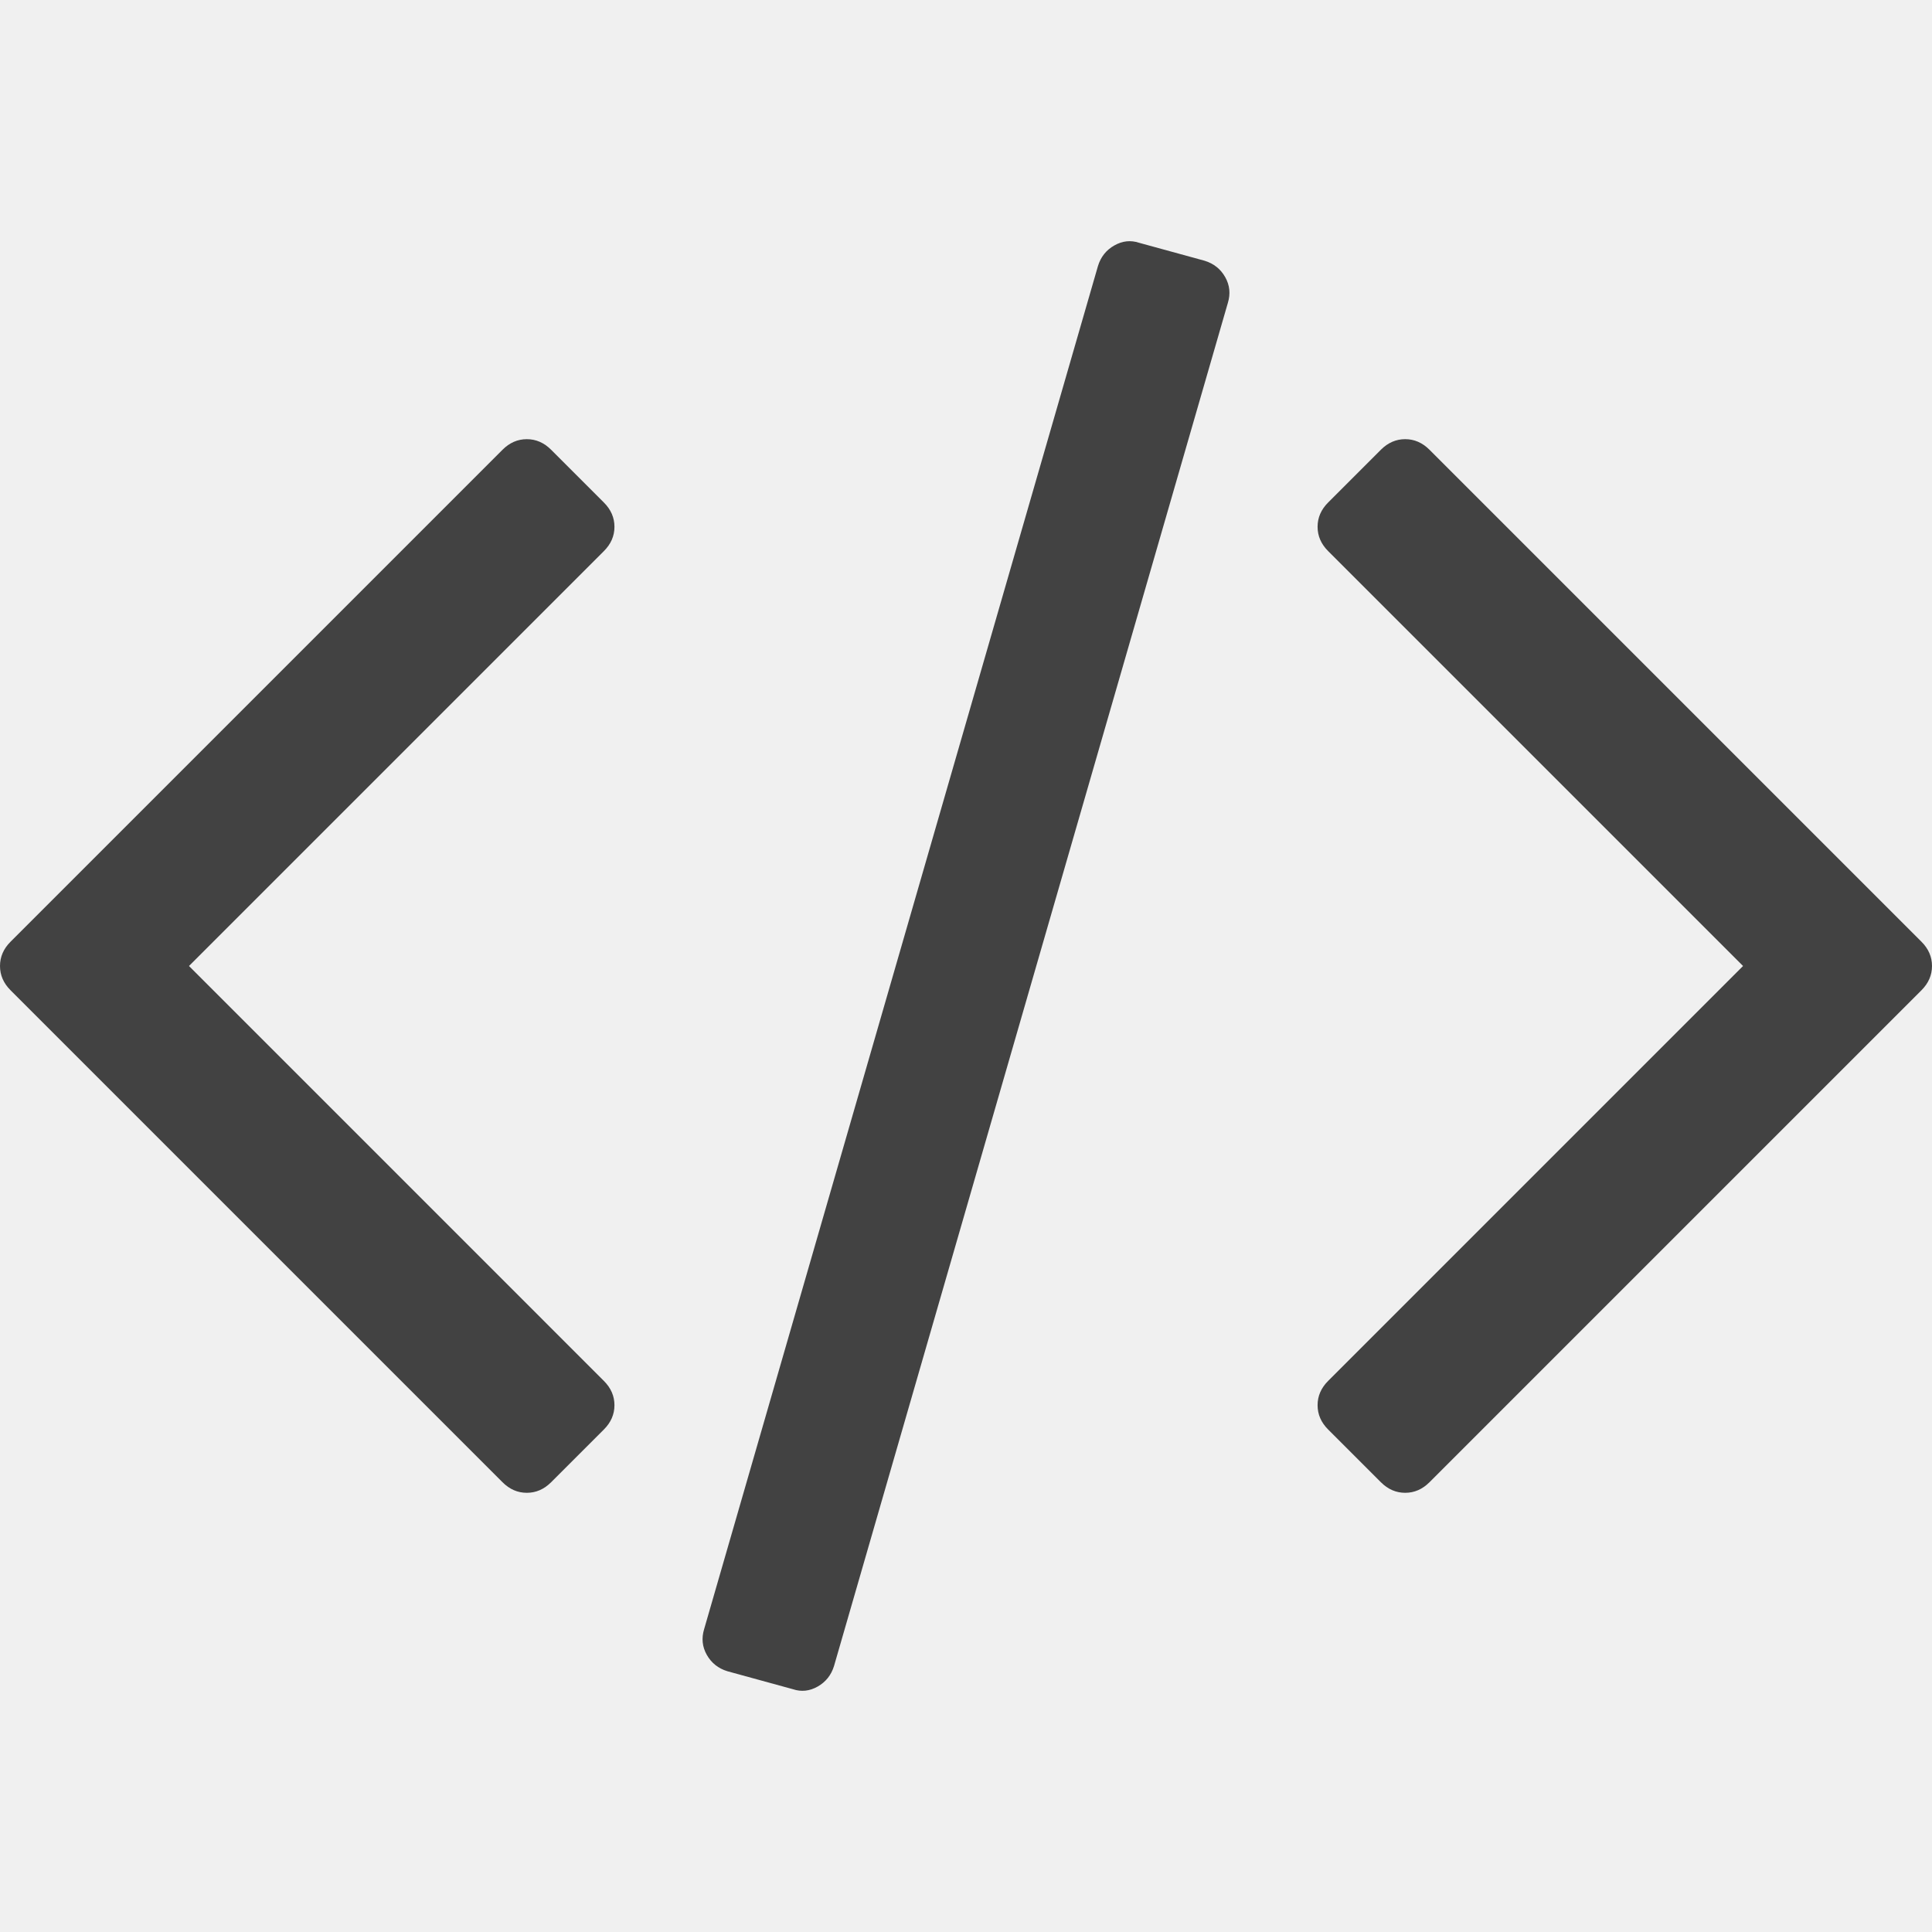
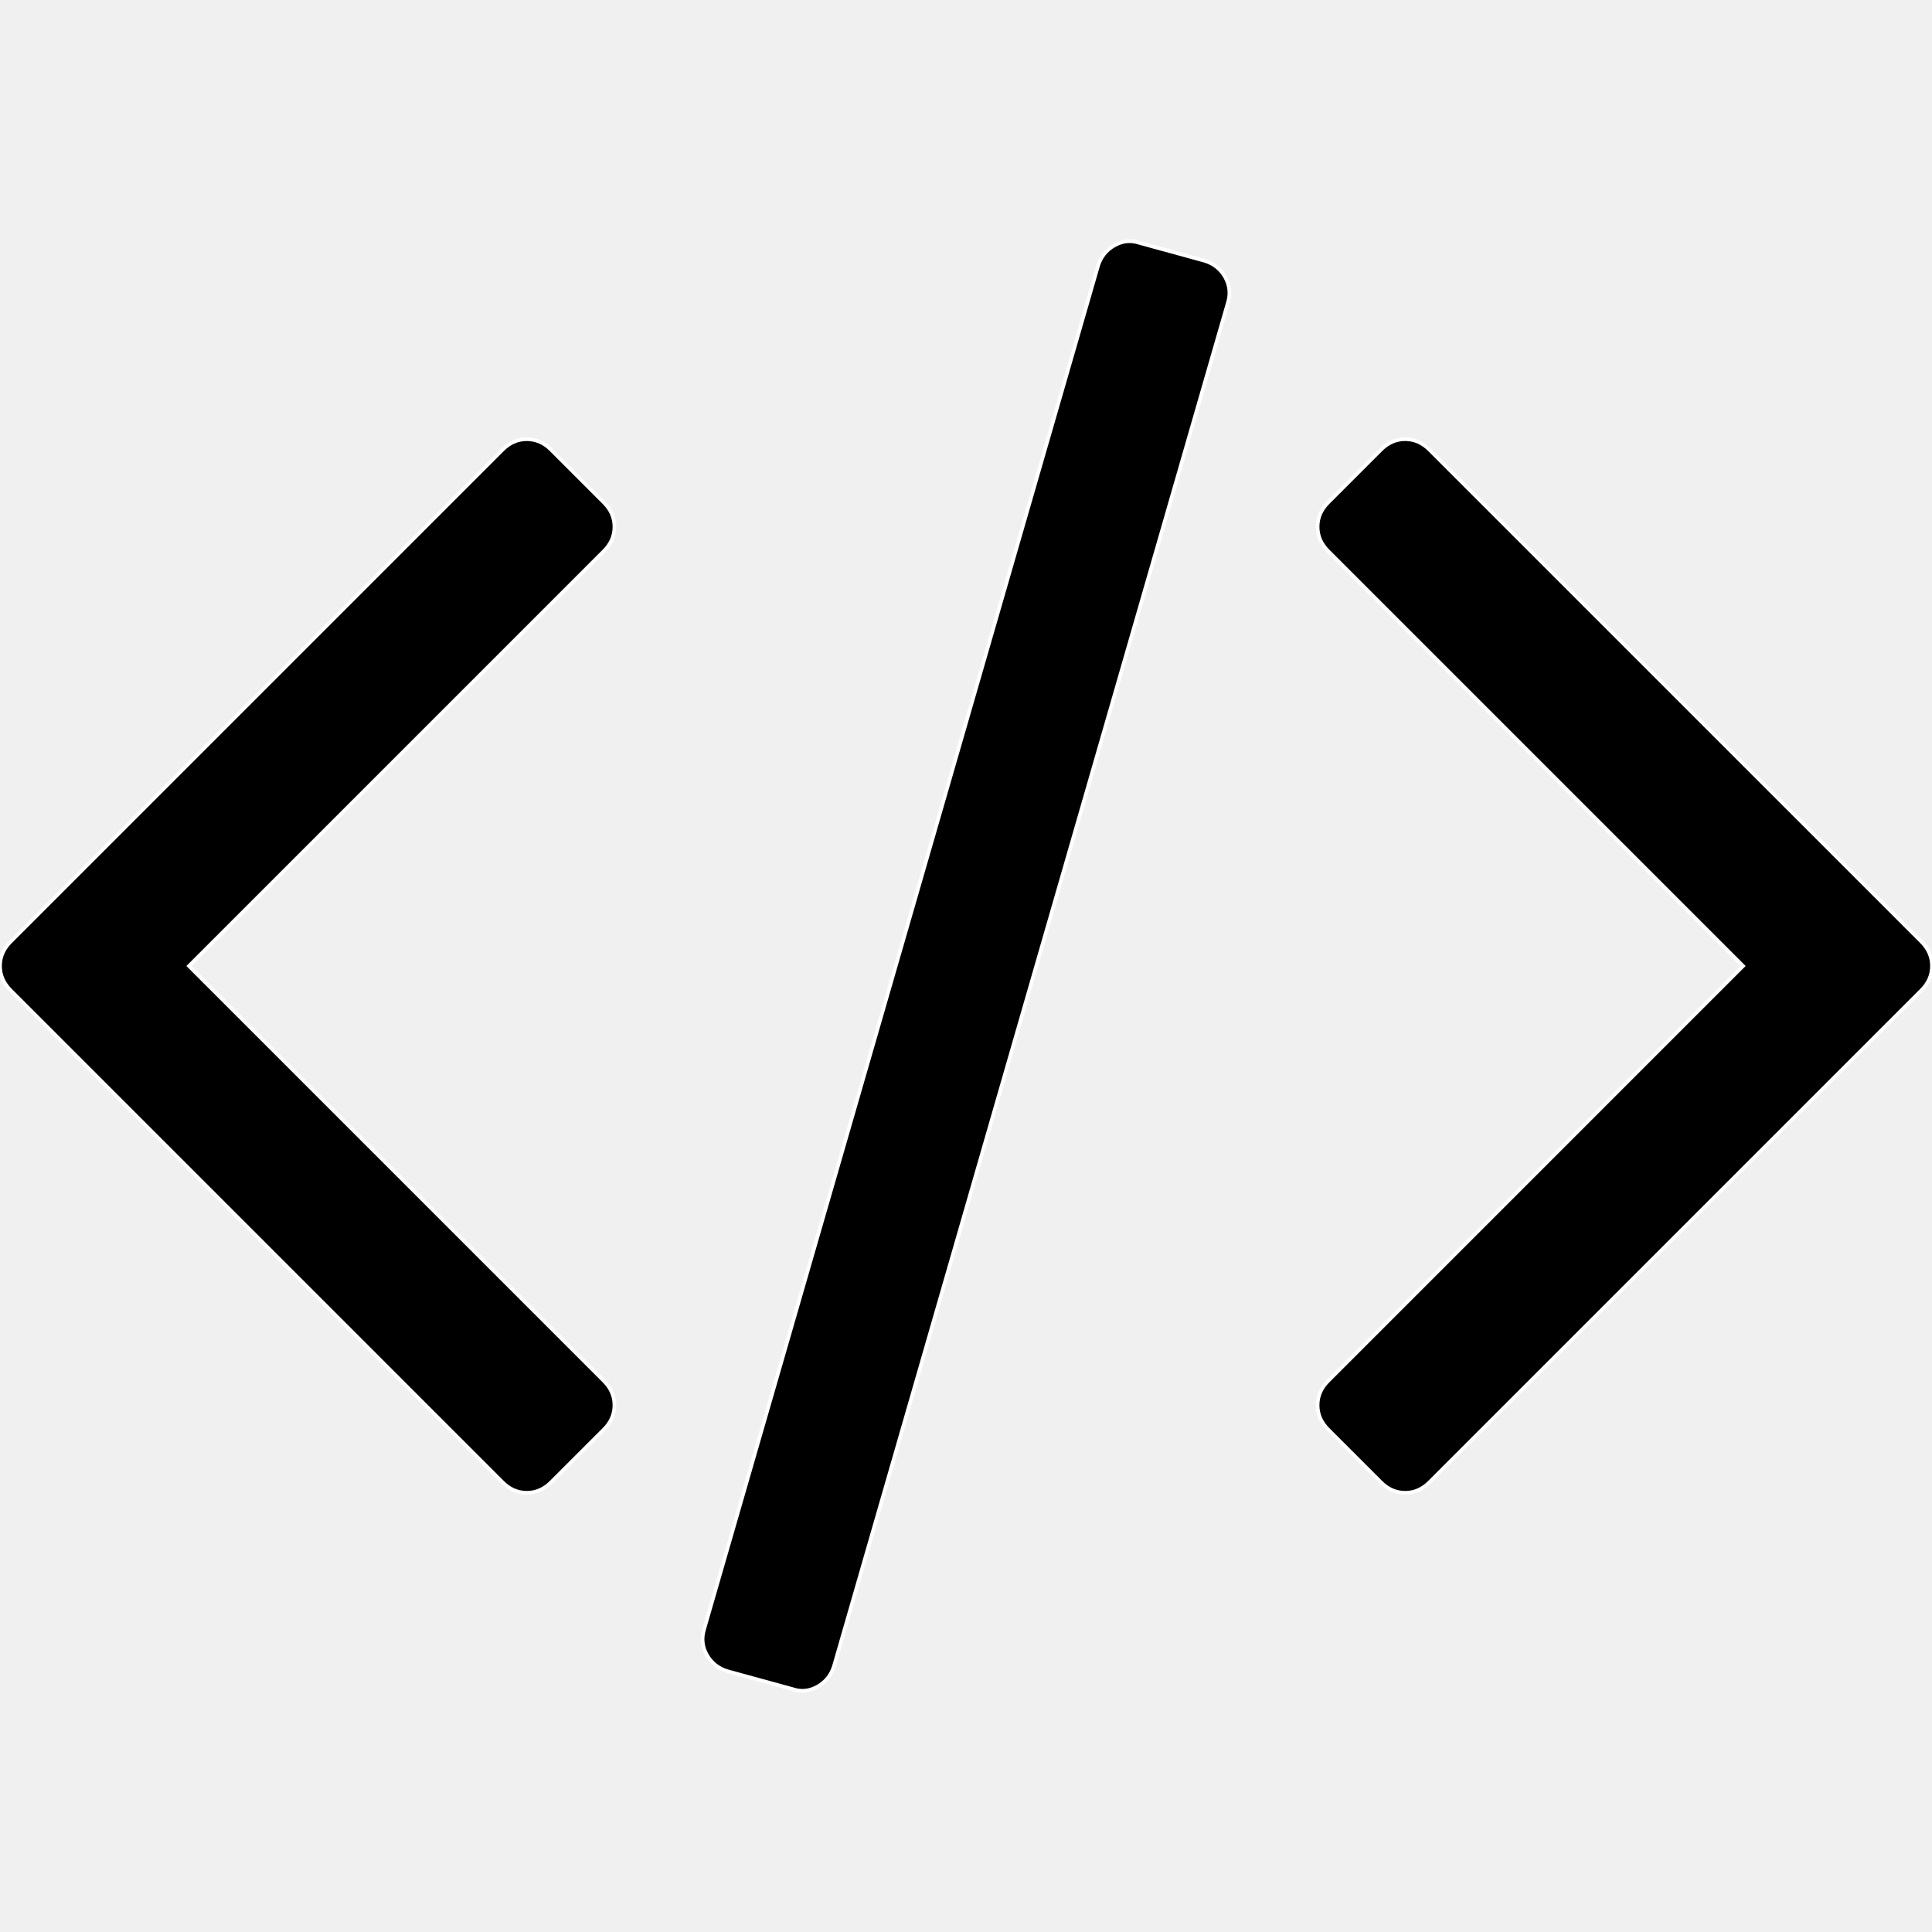
- <svg xmlns="http://www.w3.org/2000/svg" version="1.1" id="Capa_1" x="0px" y="0px" width="512px" height="512px" viewBox="0 0 522.468 522.469" style="enable-background:new 0 0 522.468 522.469;" xml:space="preserve">
+ <svg xmlns="http://www.w3.org/2000/svg" version="1.1" id="Capa_1" x="0px" y="0px" width="512px" height="512px" viewBox="0 0 522.468 522.469" style="enable-background:new 0 0 522.468 522.469; stroke:#FFFFFF;" xml:space="preserve">
  <g>
    <g>
-       <path d="M325.762,70.513l-17.706-4.854c-2.279-0.76-4.524-0.521-6.707,0.715c-2.19,1.237-3.669,3.094-4.429,5.568L190.426,440.53    c-0.76,2.475-0.522,4.809,0.715,6.995c1.237,2.19,3.09,3.665,5.568,4.425l17.701,4.856c2.284,0.766,4.521,0.526,6.71-0.712    c2.19-1.243,3.666-3.094,4.425-5.564L332.042,81.936c0.759-2.474,0.523-4.808-0.716-6.999    C330.088,72.747,328.237,71.272,325.762,70.513z" fill="#424242" />
-       <path d="M166.167,142.465c0-2.474-0.953-4.665-2.856-6.567l-14.277-14.276c-1.903-1.903-4.093-2.857-6.567-2.857    s-4.665,0.955-6.567,2.857L2.856,254.666C0.95,256.569,0,258.759,0,261.233c0,2.474,0.953,4.664,2.856,6.566l133.043,133.044    c1.902,1.906,4.089,2.854,6.567,2.854s4.665-0.951,6.567-2.854l14.277-14.268c1.903-1.902,2.856-4.093,2.856-6.57    c0-2.471-0.953-4.661-2.856-6.563L51.107,261.233l112.204-112.201C165.217,147.13,166.167,144.939,166.167,142.465z" fill="#424242" />
-       <path d="M519.614,254.663L386.567,121.619c-1.902-1.902-4.093-2.857-6.563-2.857c-2.478,0-4.661,0.955-6.57,2.857l-14.271,14.275    c-1.902,1.903-2.851,4.09-2.851,6.567s0.948,4.665,2.851,6.567l112.206,112.204L359.163,373.442    c-1.902,1.902-2.851,4.093-2.851,6.563c0,2.478,0.948,4.668,2.851,6.57l14.271,14.268c1.909,1.906,4.093,2.854,6.57,2.854    c2.471,0,4.661-0.951,6.563-2.854L519.614,267.8c1.903-1.902,2.854-4.096,2.854-6.57    C522.468,258.755,521.517,256.565,519.614,254.663z" fill="#424242" />
+       <path d="M325.762,70.513l-17.706-4.854c-2.279-0.76-4.524-0.521-6.707,0.715c-2.19,1.237-3.669,3.094-4.429,5.568L190.426,440.53    c-0.76,2.475-0.522,4.809,0.715,6.995c1.237,2.19,3.09,3.665,5.568,4.425l17.701,4.856c2.284,0.766,4.521,0.526,6.71-0.712    c2.19-1.243,3.666-3.094,4.425-5.564L332.042,81.936c0.759-2.474,0.523-4.808-0.716-6.999    C330.088,72.747,328.237,71.272,325.762,70.513z" fill="#FFFFF" />
+       <path d="M166.167,142.465c0-2.474-0.953-4.665-2.856-6.567l-14.277-14.276c-1.903-1.903-4.093-2.857-6.567-2.857    s-4.665,0.955-6.567,2.857L2.856,254.666C0.95,256.569,0,258.759,0,261.233c0,2.474,0.953,4.664,2.856,6.566l133.043,133.044    c1.902,1.906,4.089,2.854,6.567,2.854s4.665-0.951,6.567-2.854l14.277-14.268c1.903-1.902,2.856-4.093,2.856-6.57    c0-2.471-0.953-4.661-2.856-6.563L51.107,261.233l112.204-112.201C165.217,147.13,166.167,144.939,166.167,142.465z" fill="#FFFFF" />
+       <path d="M519.614,254.663L386.567,121.619c-1.902-1.902-4.093-2.857-6.563-2.857c-2.478,0-4.661,0.955-6.57,2.857l-14.271,14.275    c-1.902,1.903-2.851,4.09-2.851,6.567s0.948,4.665,2.851,6.567l112.206,112.204L359.163,373.442    c-1.902,1.902-2.851,4.093-2.851,6.563c0,2.478,0.948,4.668,2.851,6.57l14.271,14.268c1.909,1.906,4.093,2.854,6.57,2.854    c2.471,0,4.661-0.951,6.563-2.854L519.614,267.8c1.903-1.902,2.854-4.096,2.854-6.57    C522.468,258.755,521.517,256.565,519.614,254.663z" fill="#FFFFF" />
    </g>
  </g>
</svg>
